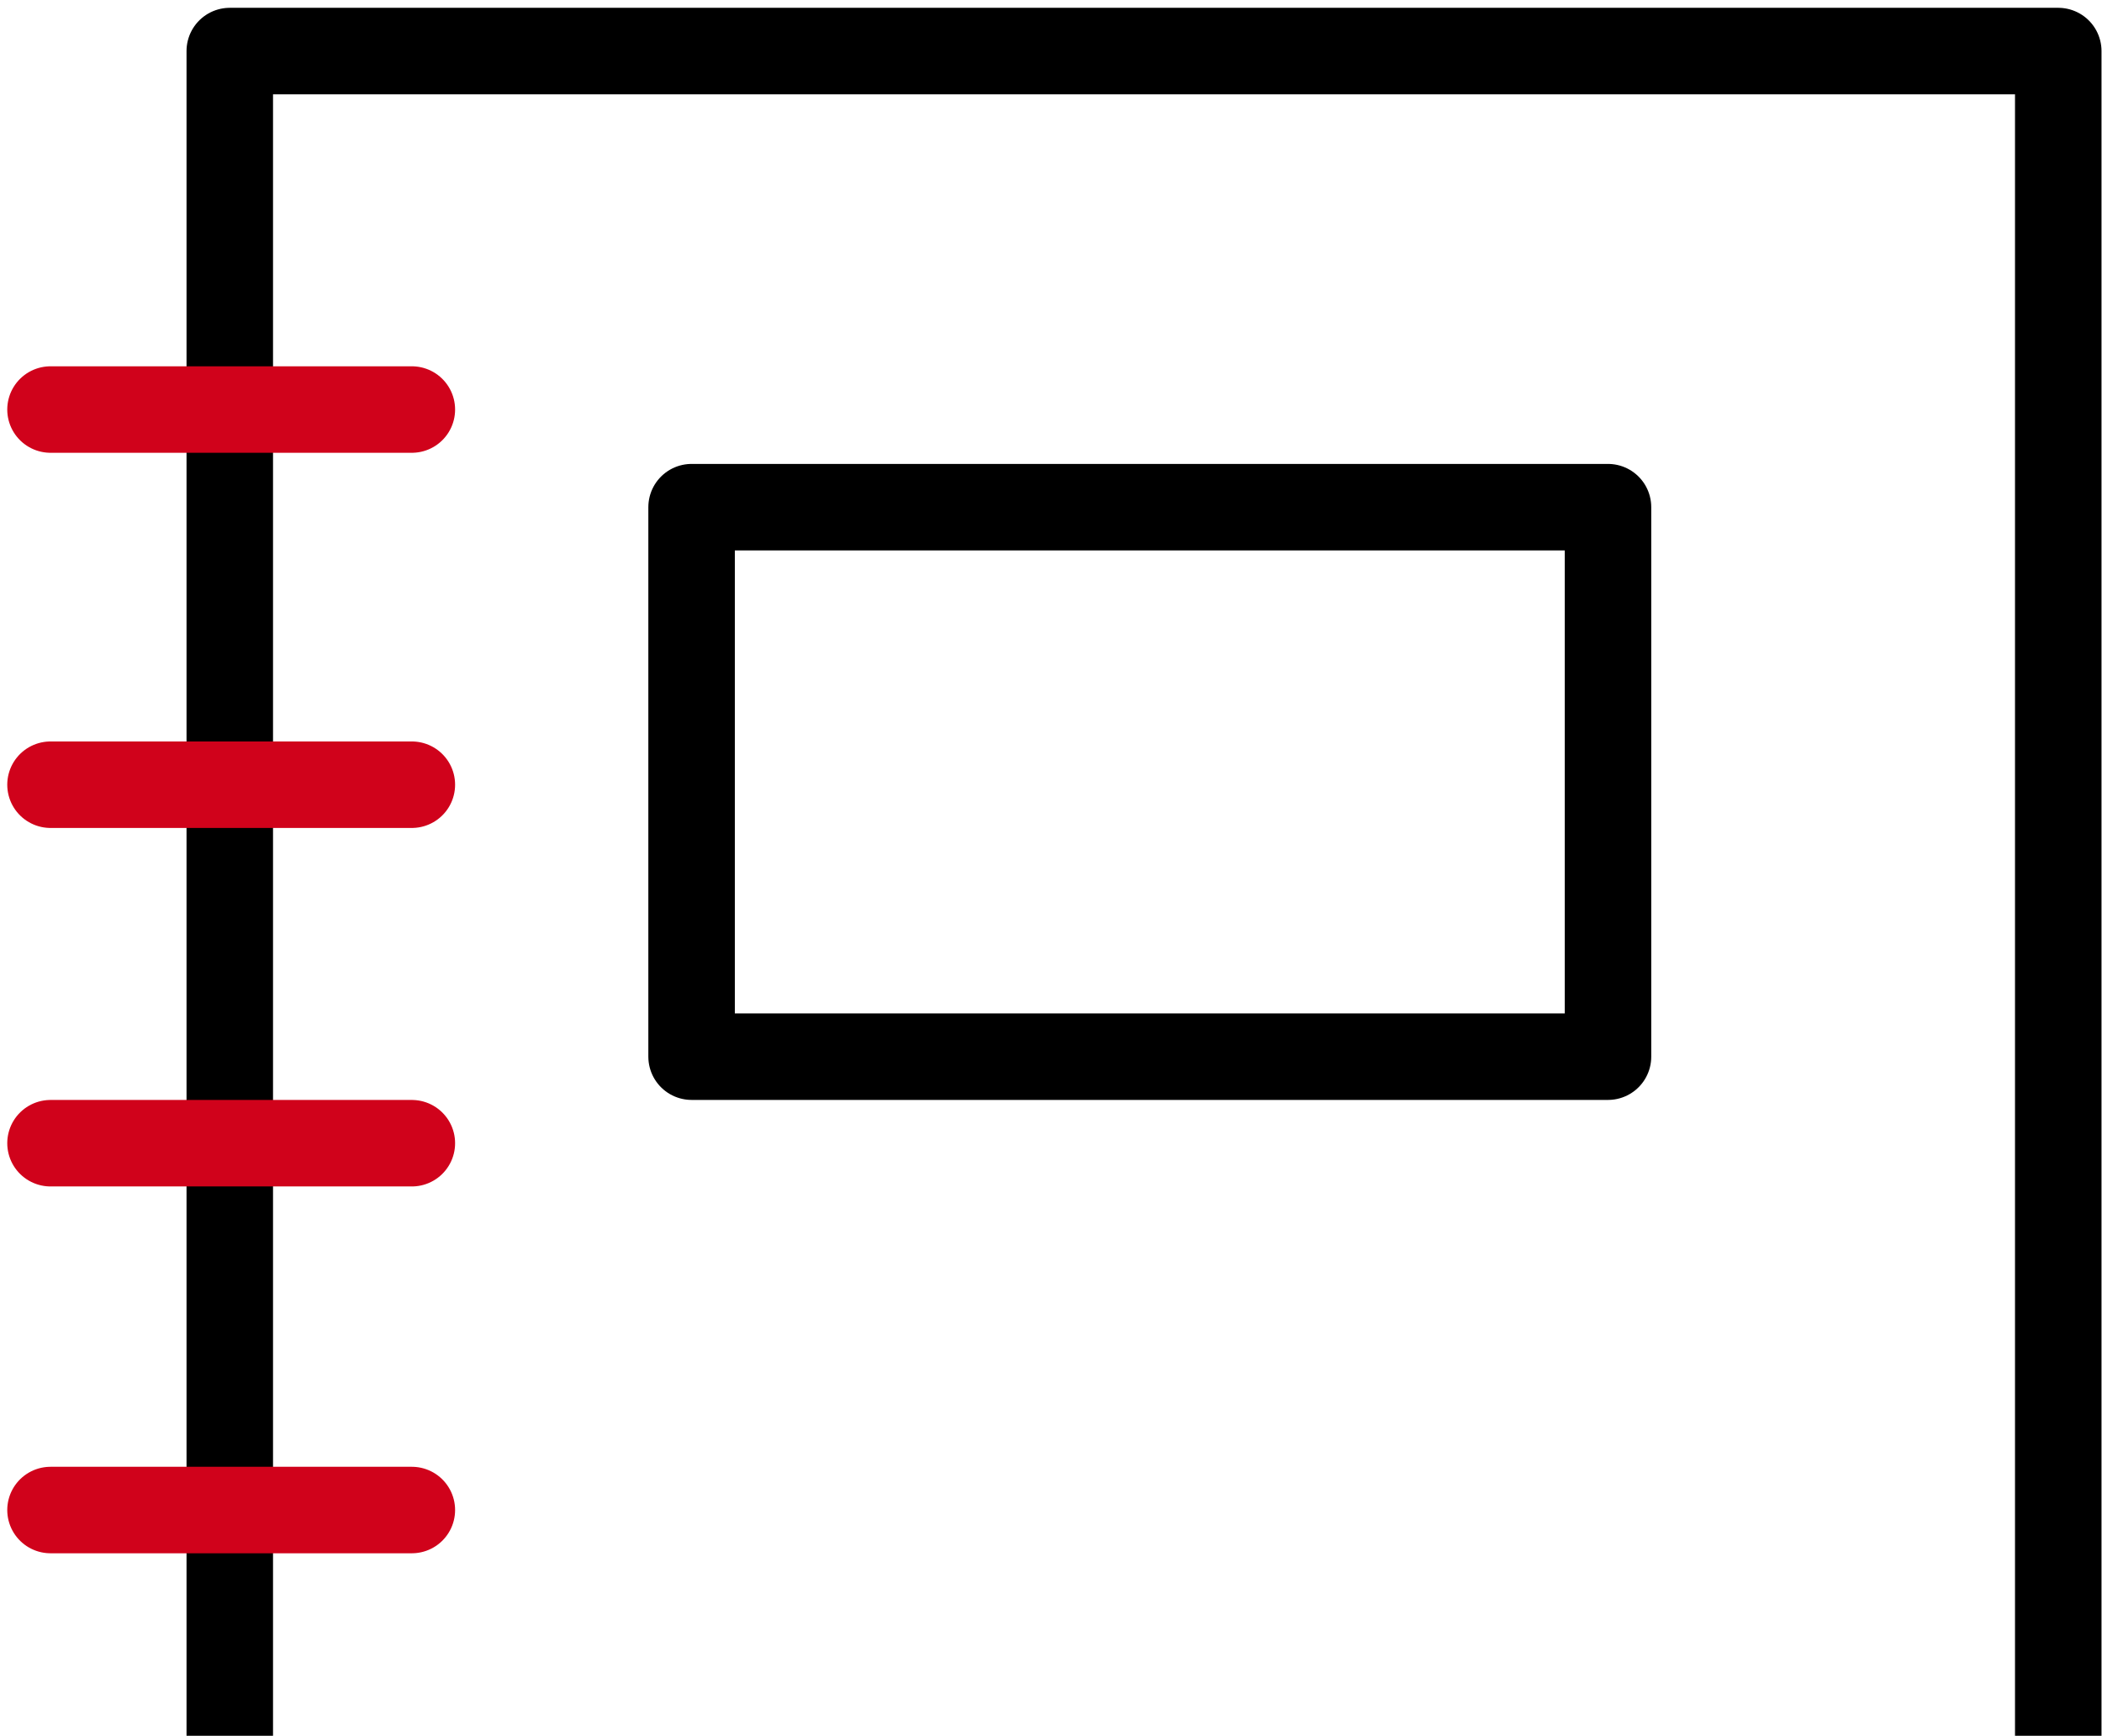
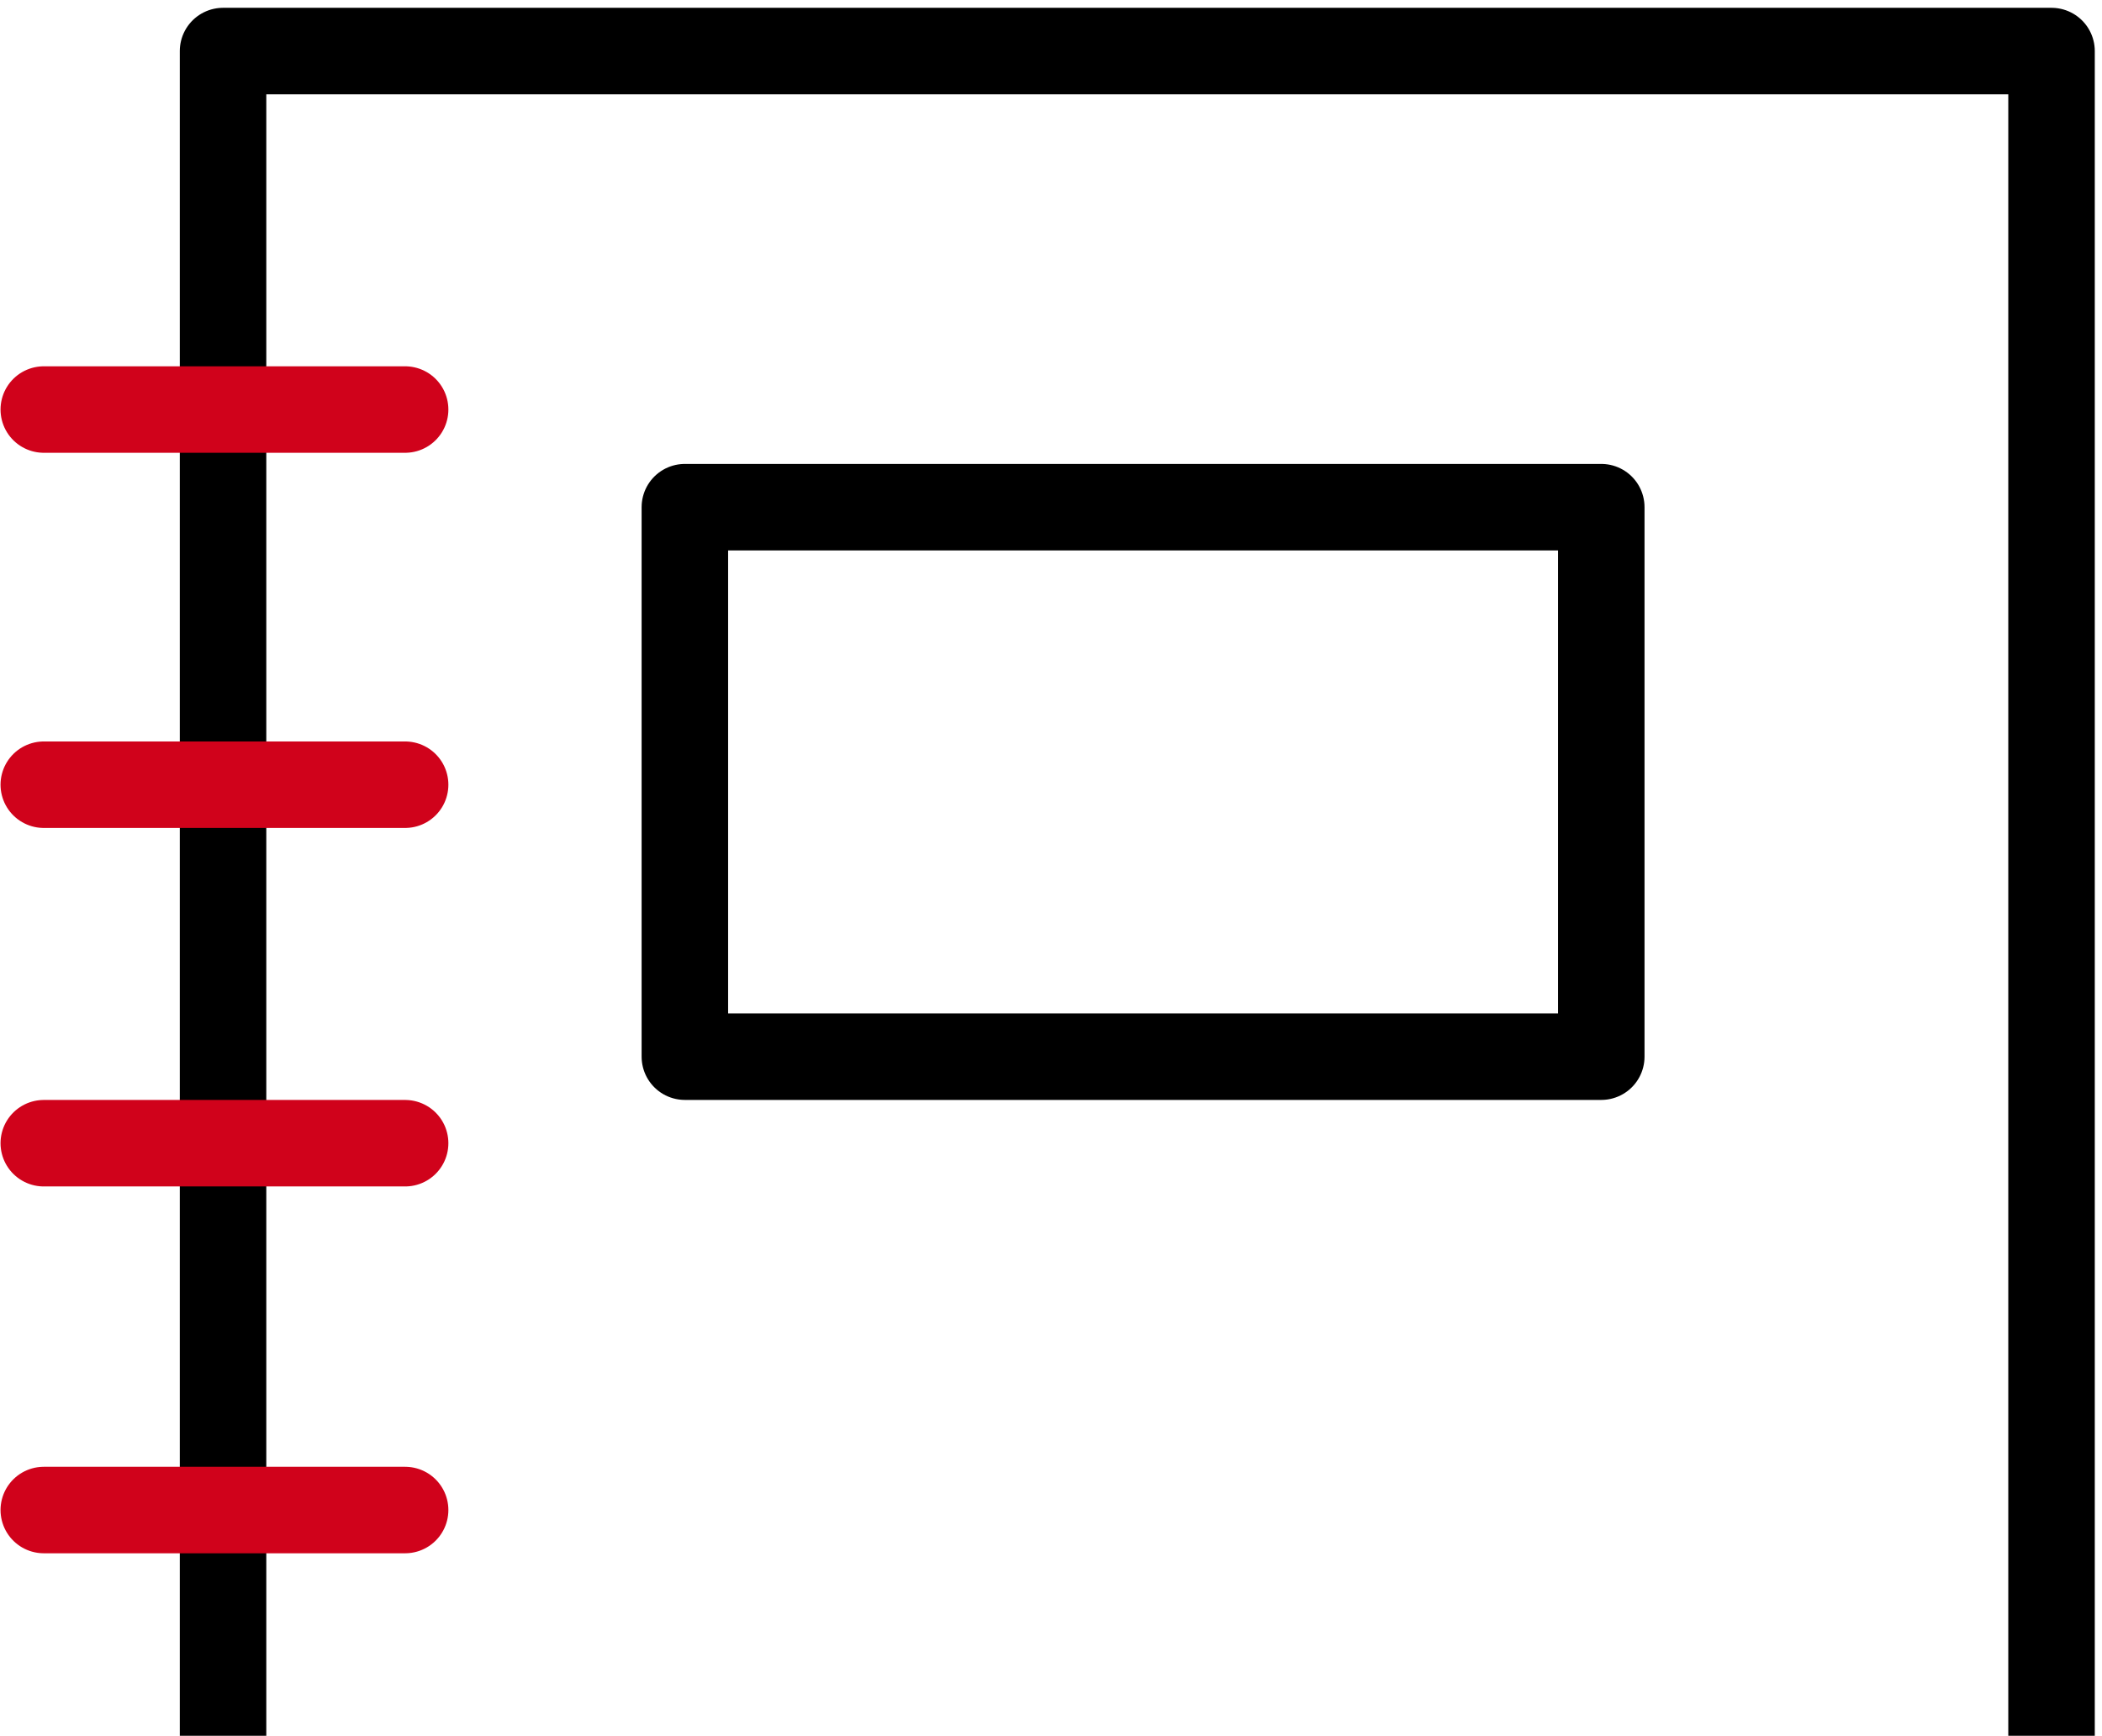
<svg xmlns="http://www.w3.org/2000/svg" width="247px" height="204px" viewBox="0 0 247 204" version="1.1">
  <defs />
  <g id="Page-1" stroke="none" stroke-width="1" fill="none" fill-rule="evenodd" stroke-linejoin="round">
-     <g id="Profile" transform="translate(-53, -67)" stroke-width="10.164">
-       <g id="Journal" transform="translate(58, 73)">
+     <g id="Profile" transform="translate(-54, -62)" stroke-width="10.164">
+       <g id="Journal" transform="translate(58.21, 68)">
        <polyline id="Stroke-1" stroke="#000000" stroke-linecap="square" points="22 192.913 22 0 22 0 236.86 0 236.86 192.913" />
        <polygon id="Stroke-2" stroke="#000000" stroke-linecap="round" points="76.267 53.604 183.951 53.604 183.951 118.185 76.267 118.185" />
        <path d="M0.935,42.131 L43.395,42.131 L0.935,42.131 Z" id="Stroke-3" stroke="#D0021B" stroke-linecap="round" />
        <path d="M0.935,86.222 L43.395,86.222 L0.935,86.222 Z" id="Stroke-4" stroke="#D0021B" stroke-linecap="round" />
        <path d="M0.935,128.354 L43.395,128.354 L0.935,128.354 Z" id="Stroke-5" stroke="#D0021B" stroke-linecap="round" />
        <path d="M0.935,171.465 L43.395,171.465 L0.935,171.465 Z" id="Stroke-6" stroke="#D0021B" stroke-linecap="round" />
      </g>
    </g>
  </g>
</svg>
